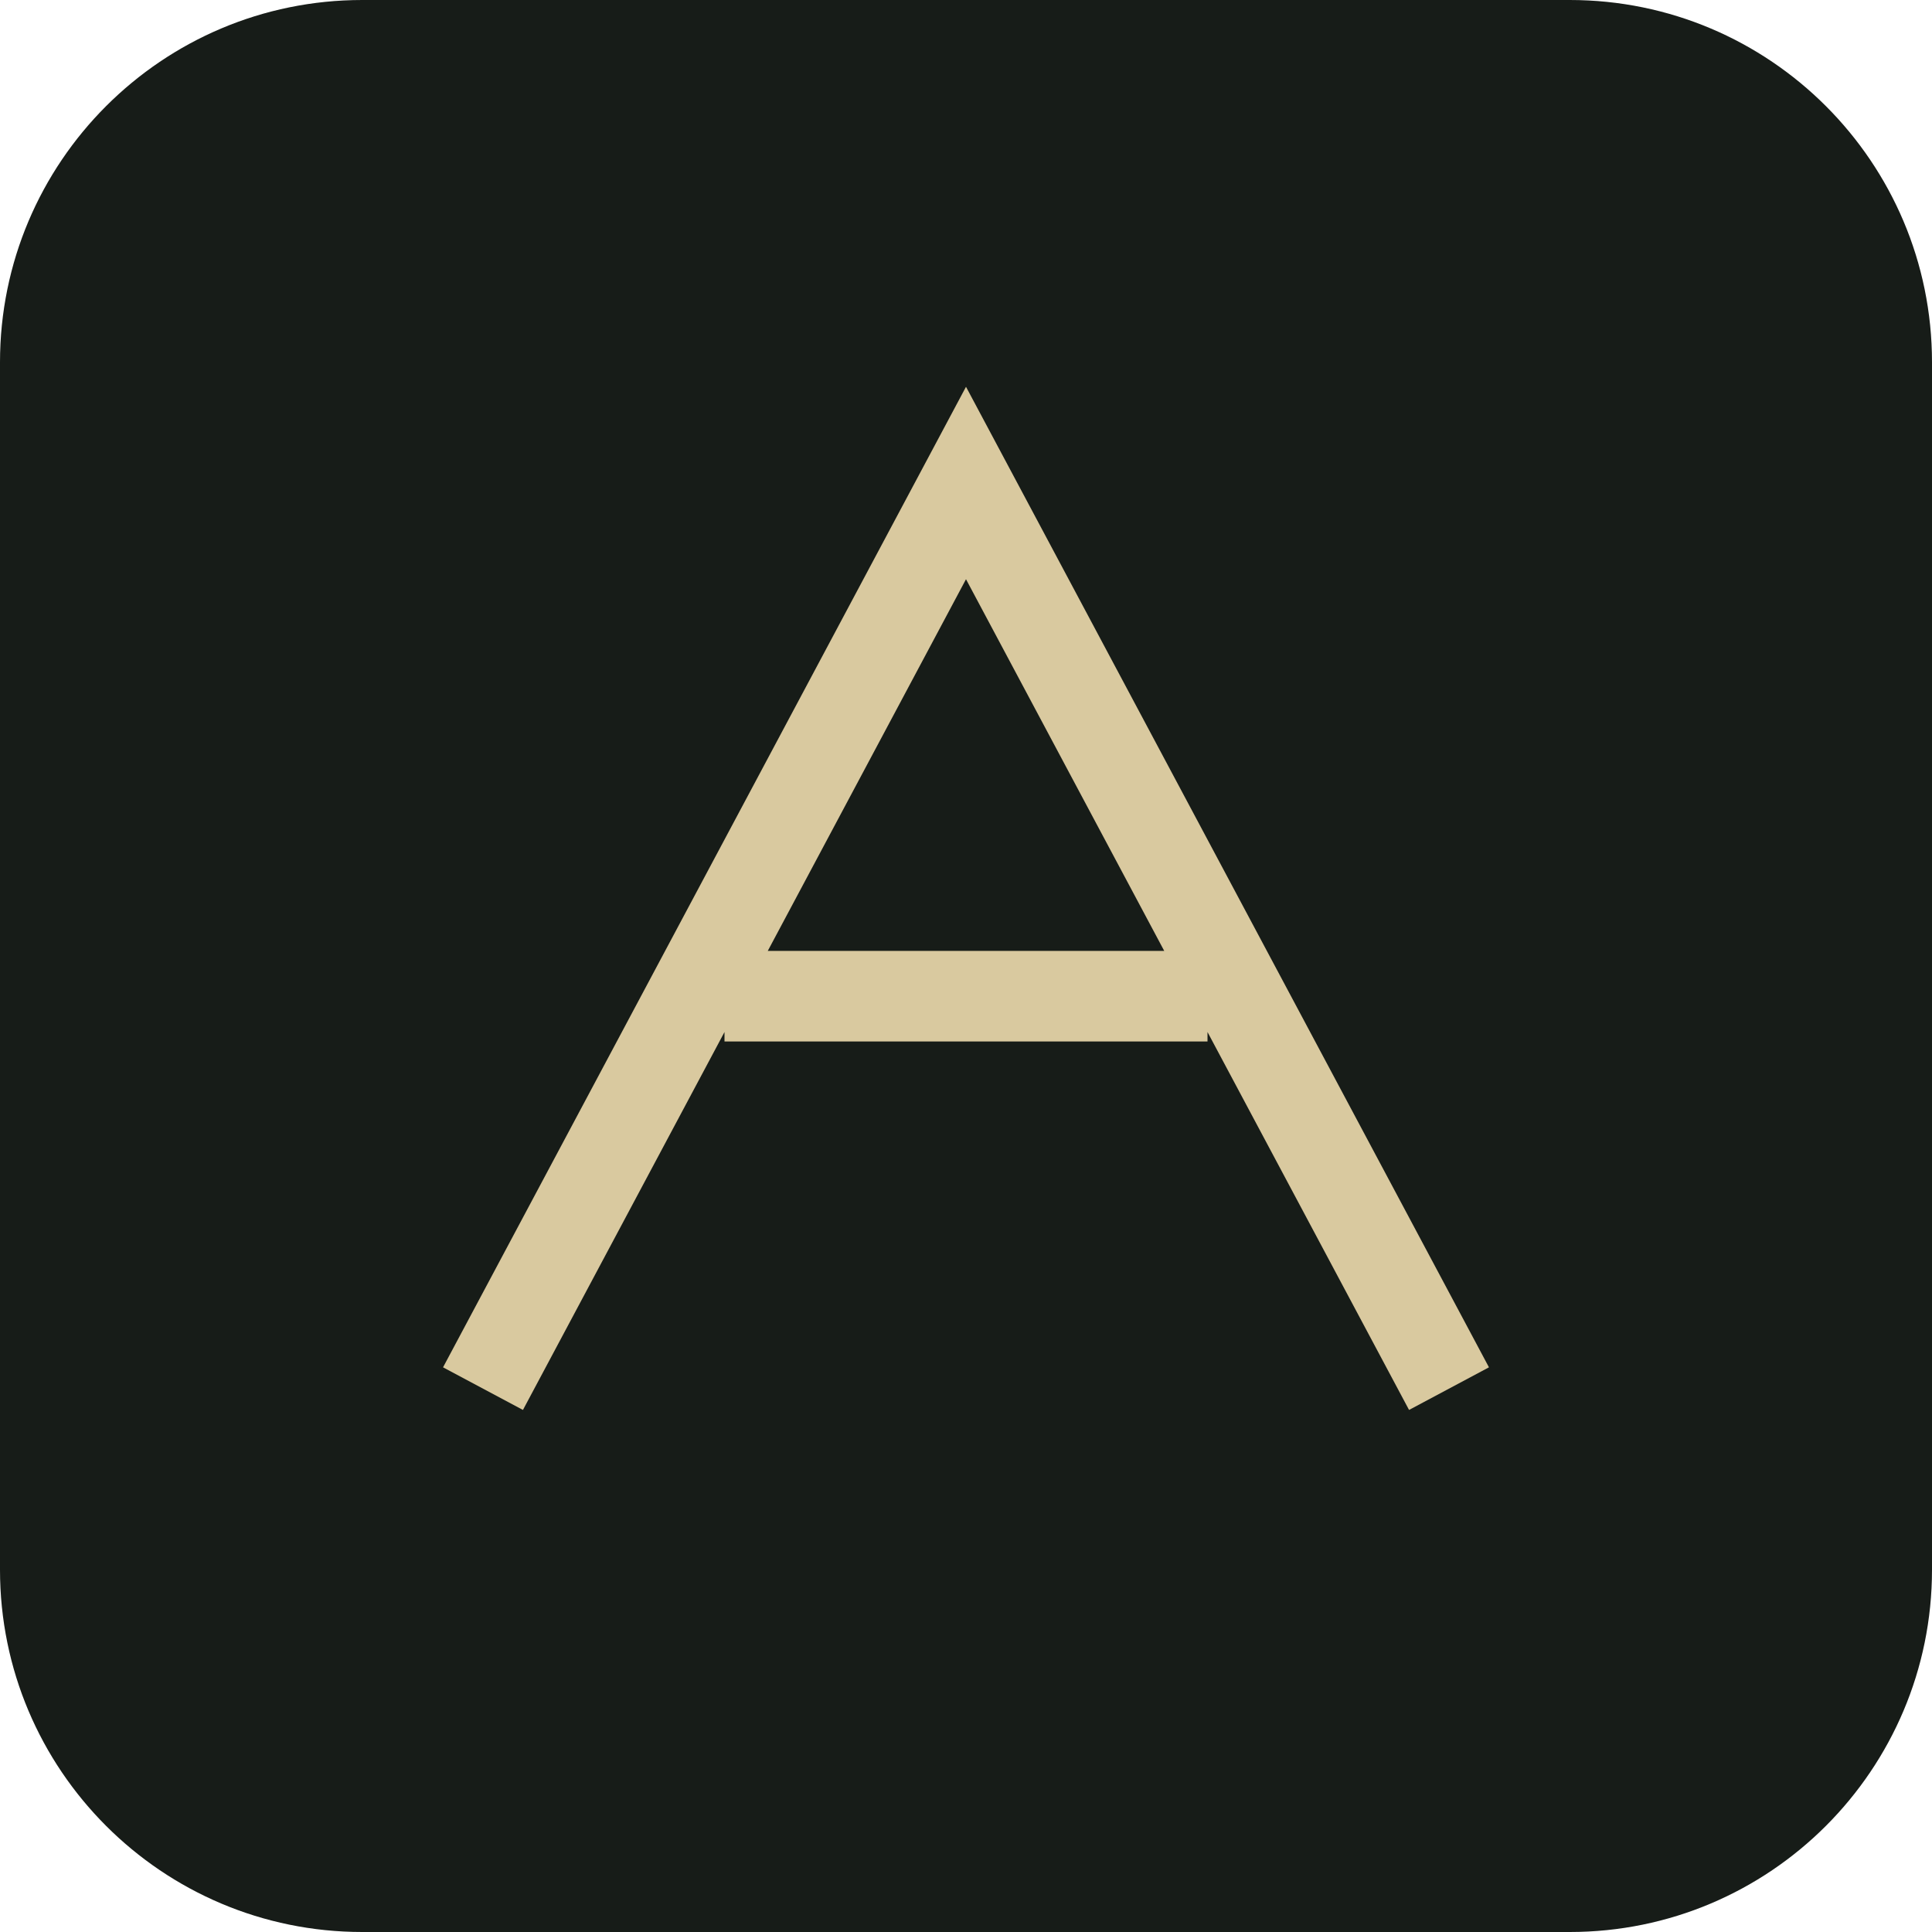
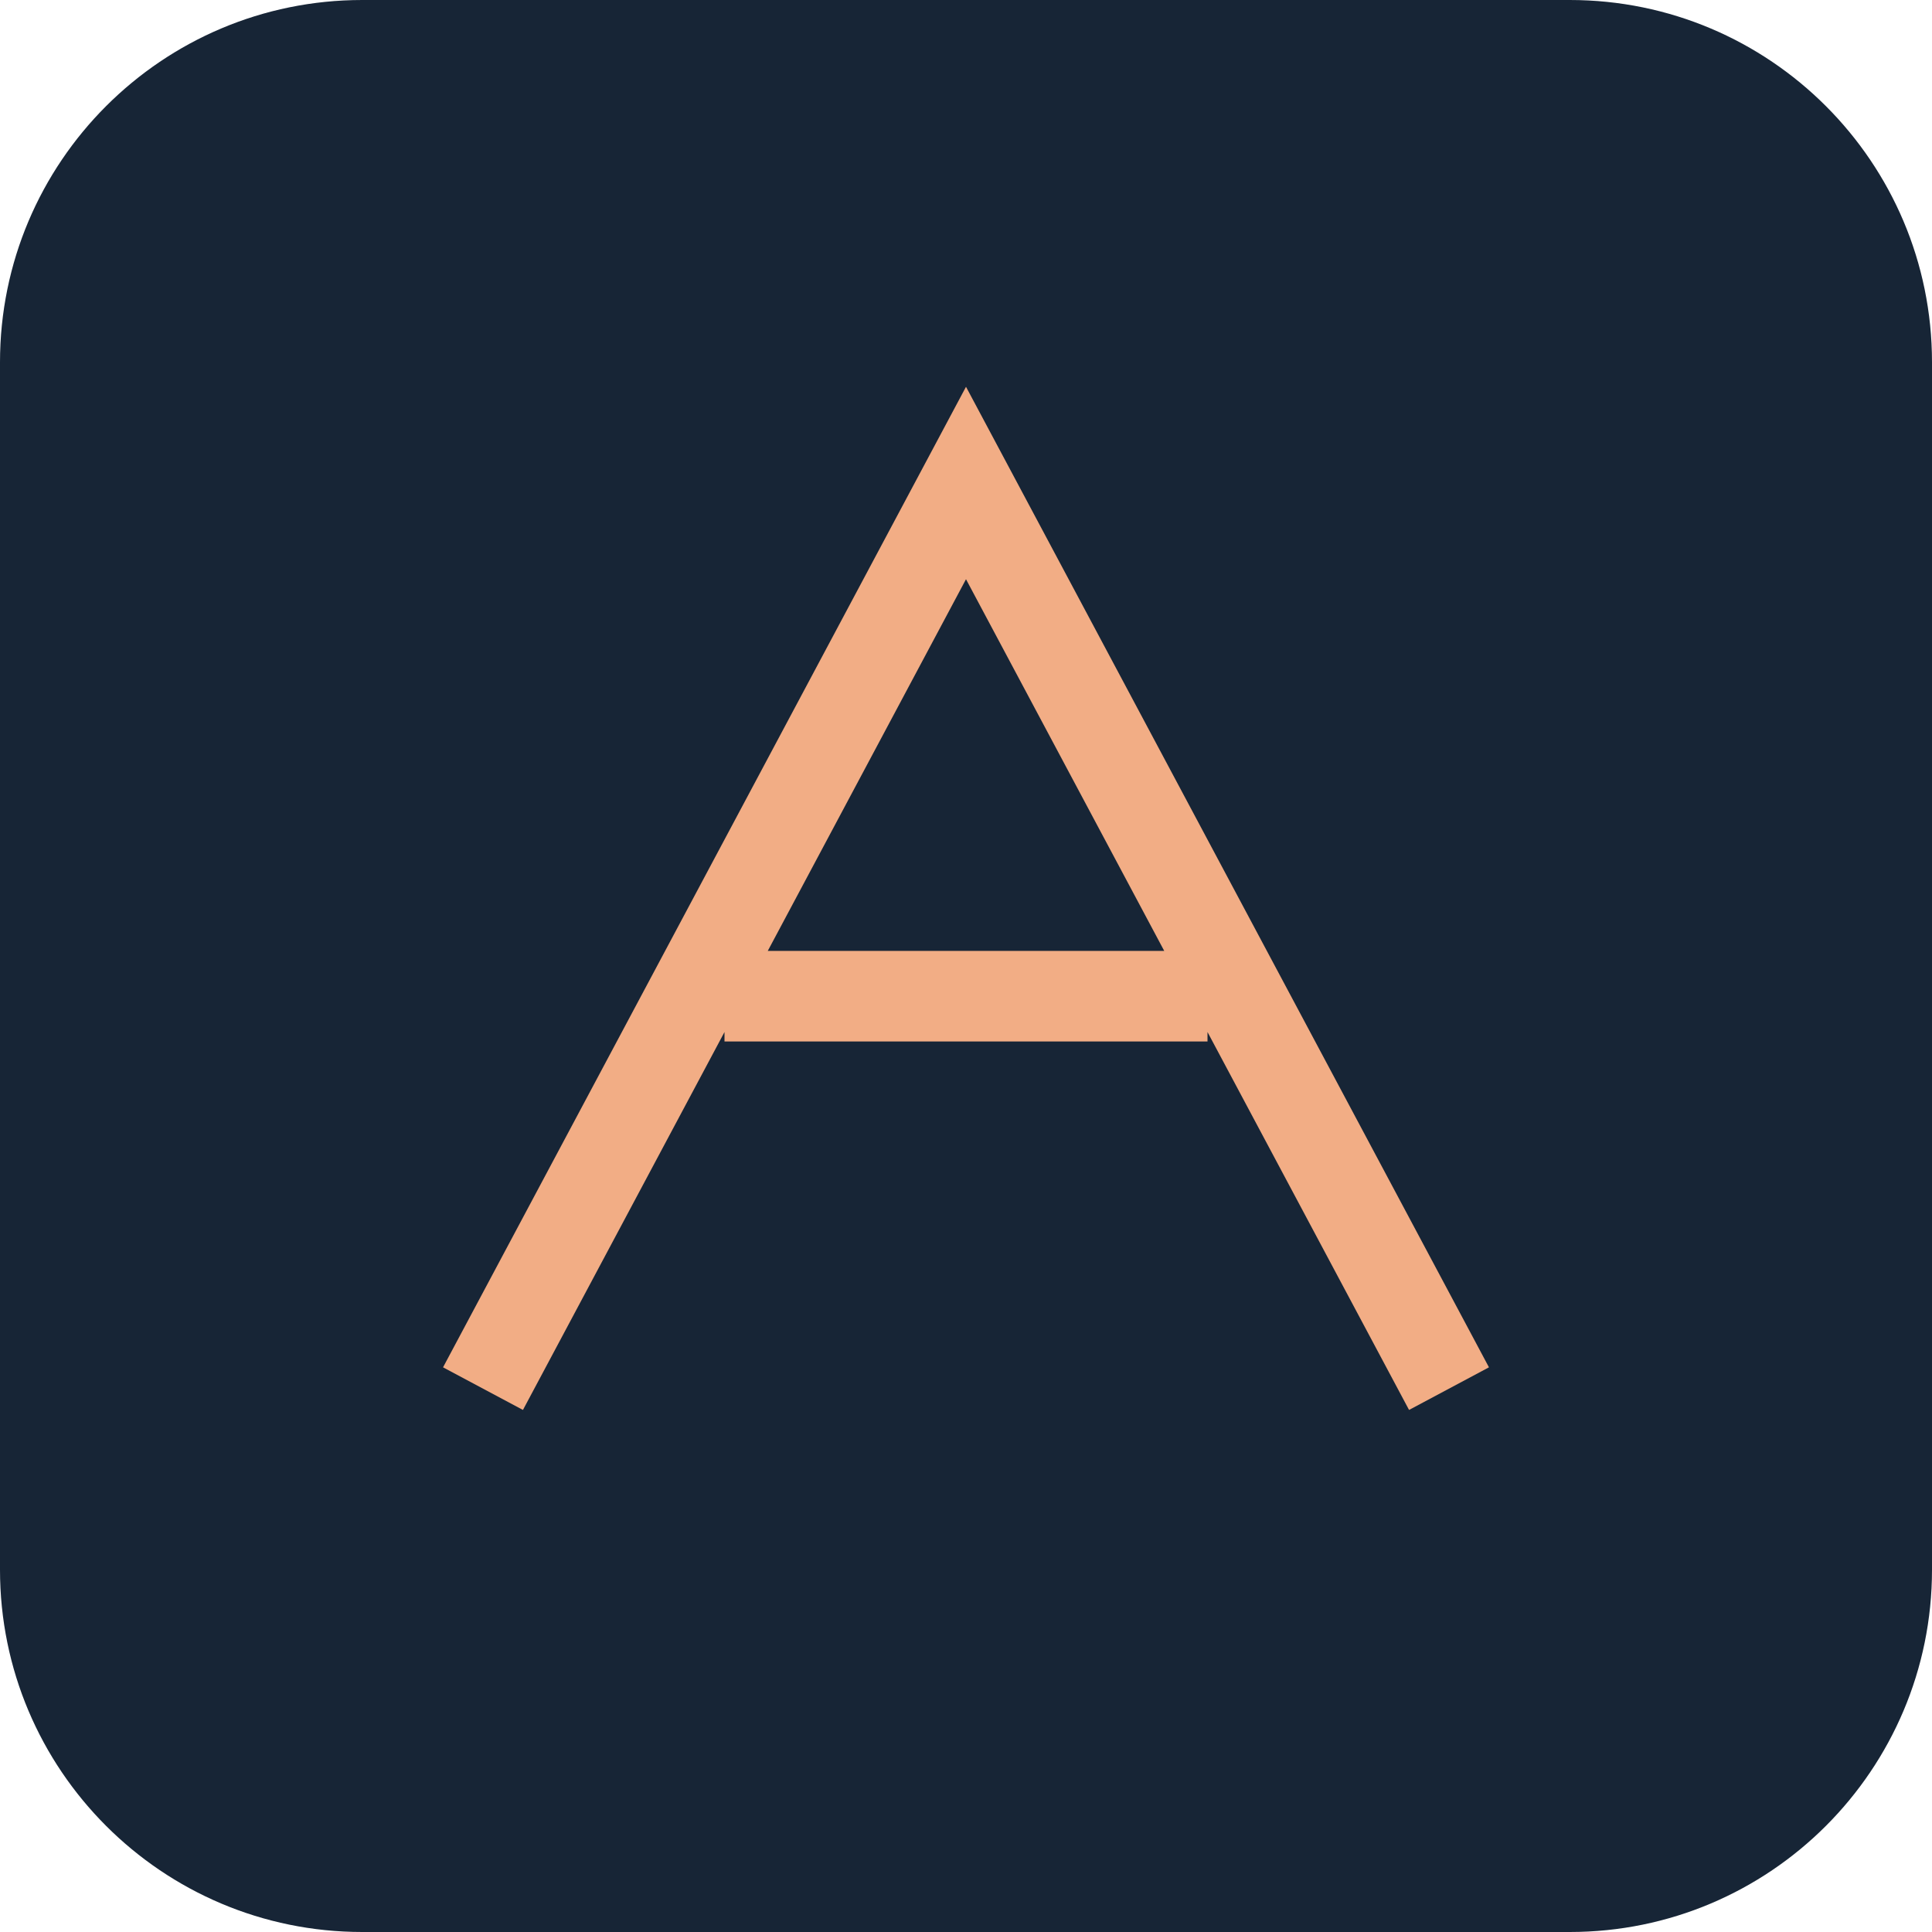
<svg xmlns="http://www.w3.org/2000/svg" viewBox="0 0 64 64">
-   <rect width="64" height="64" rx="12" fill="#171c18" />
-   <path d="M16 46 32 16l16 30M24 33h16" fill="none" stroke="#d9c99f" stroke-width="3" />
+   <rect width="64" height="64" rx="12" fill="#172536" />
+   <path d="M16 46 32 16l16 30M24 33h16" fill="none" stroke="#f2ad85" stroke-width="3" />
</svg>
